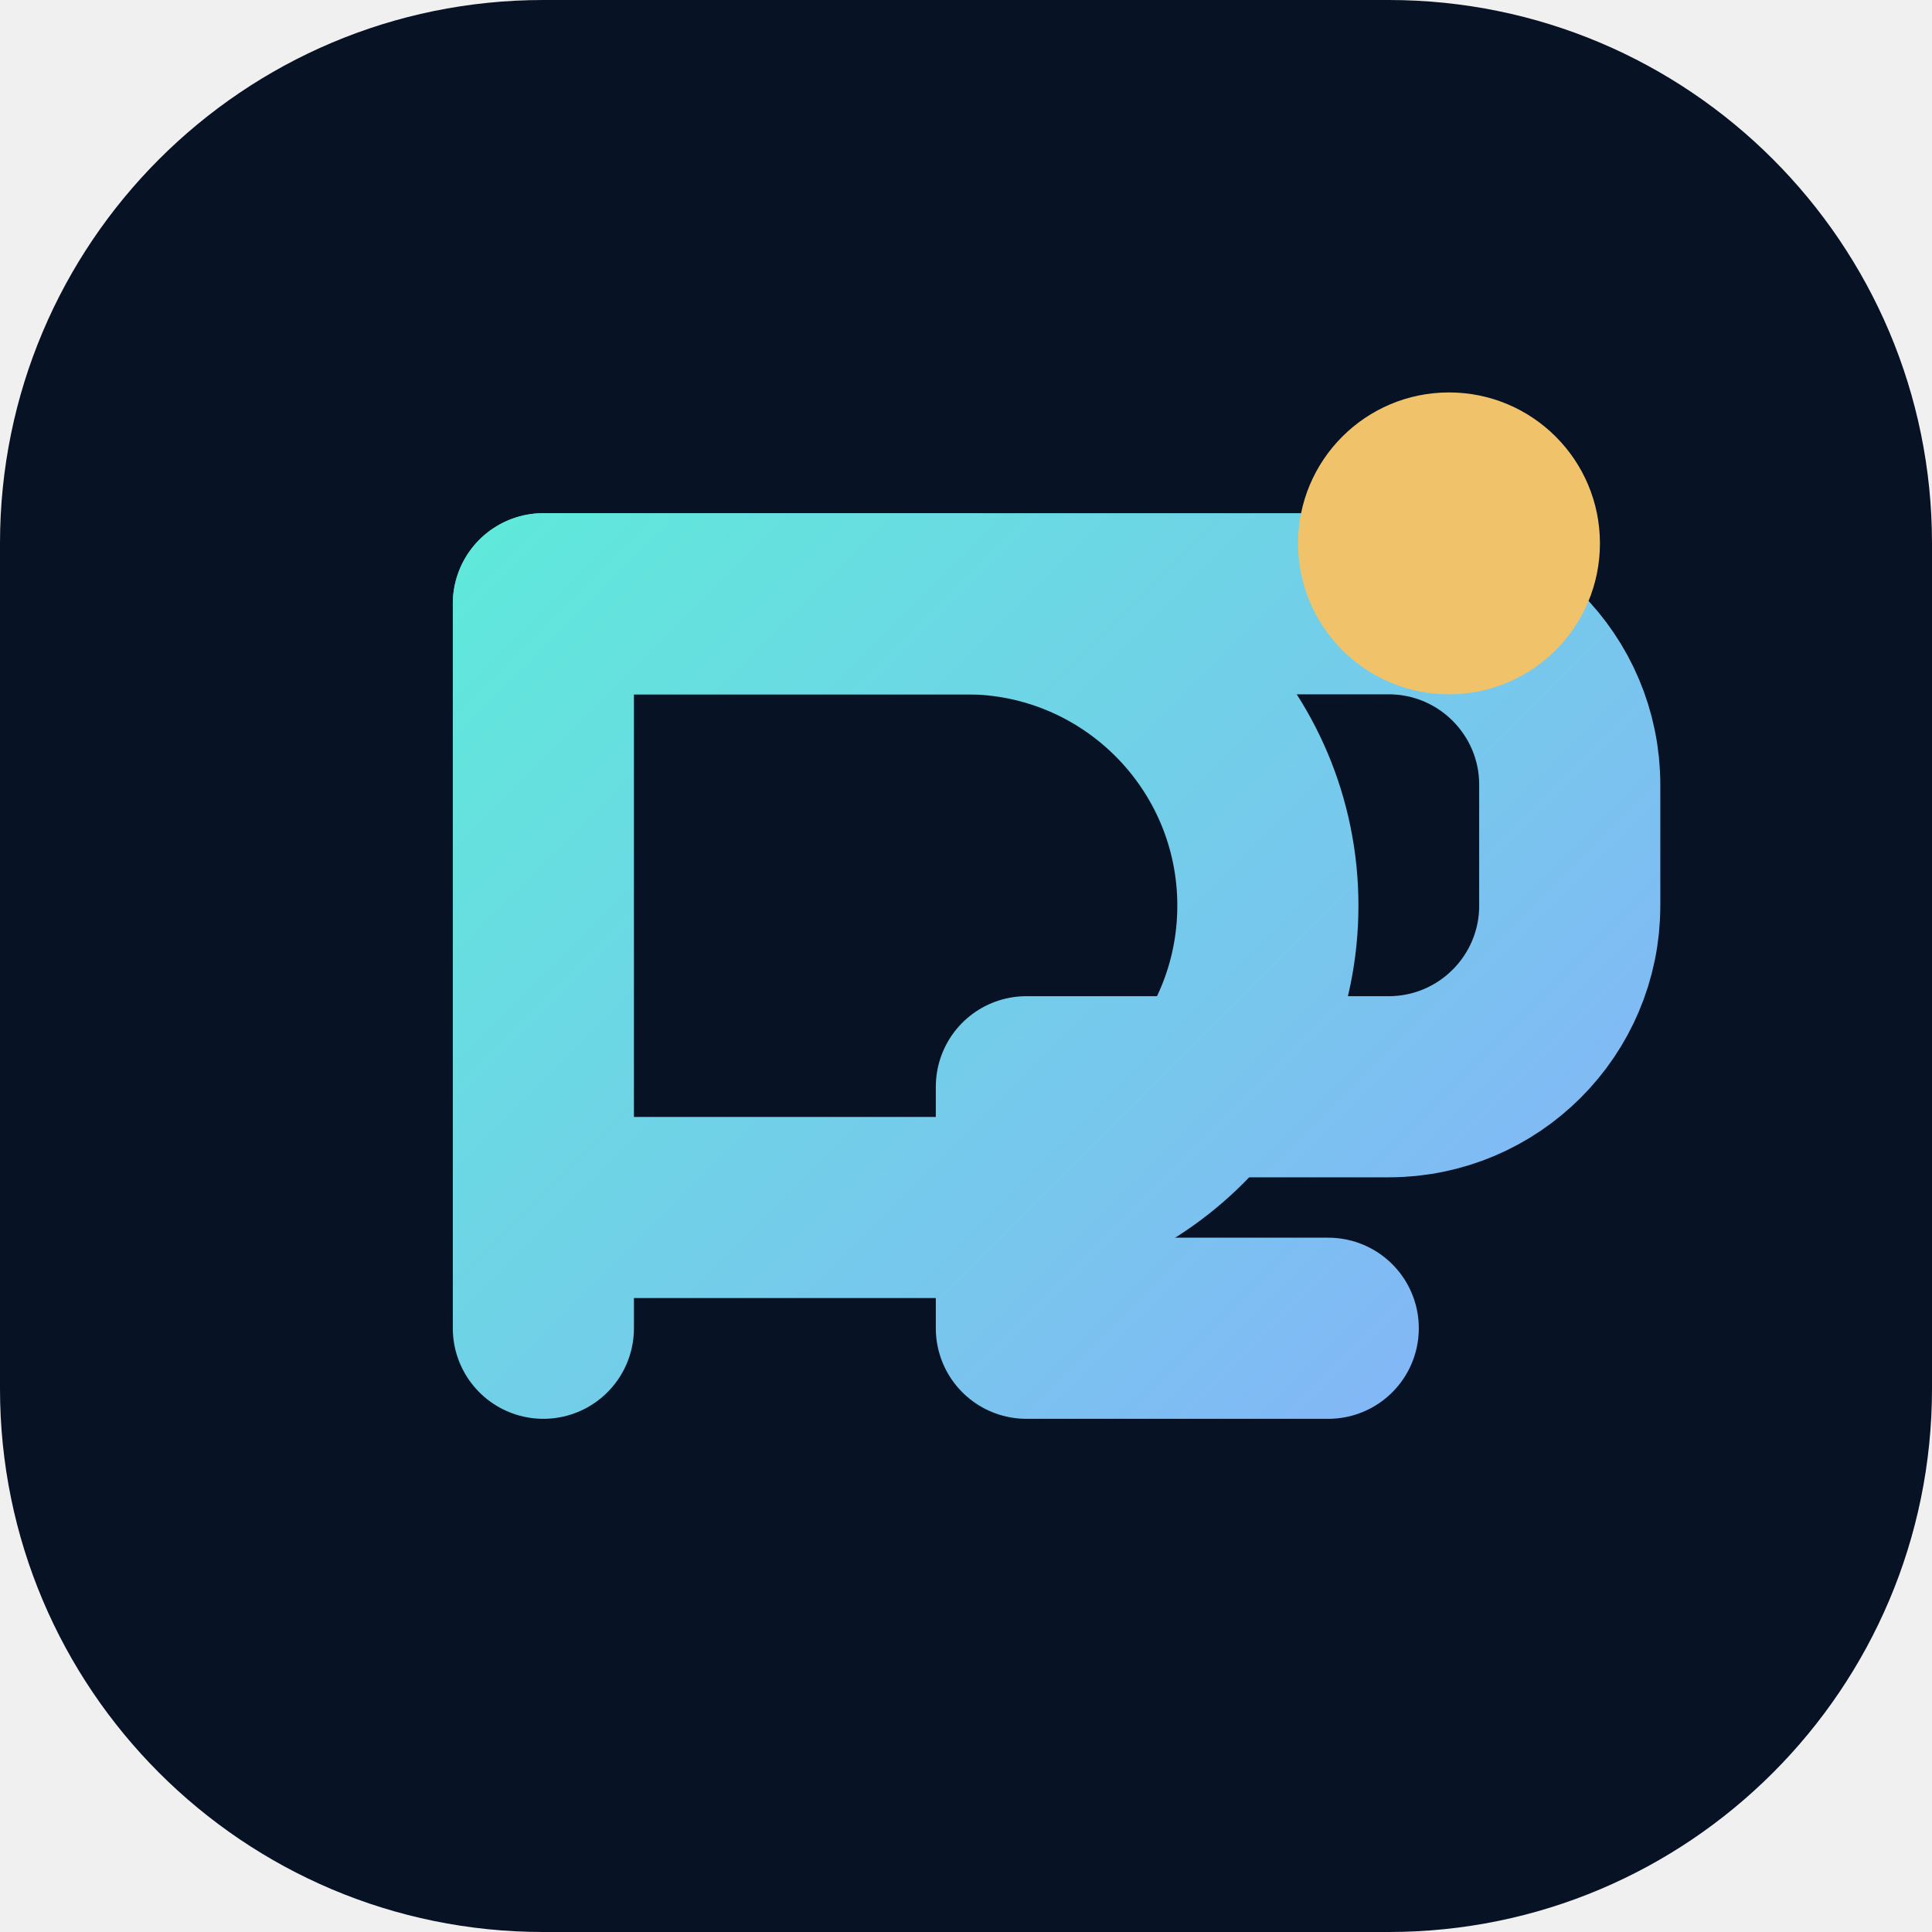
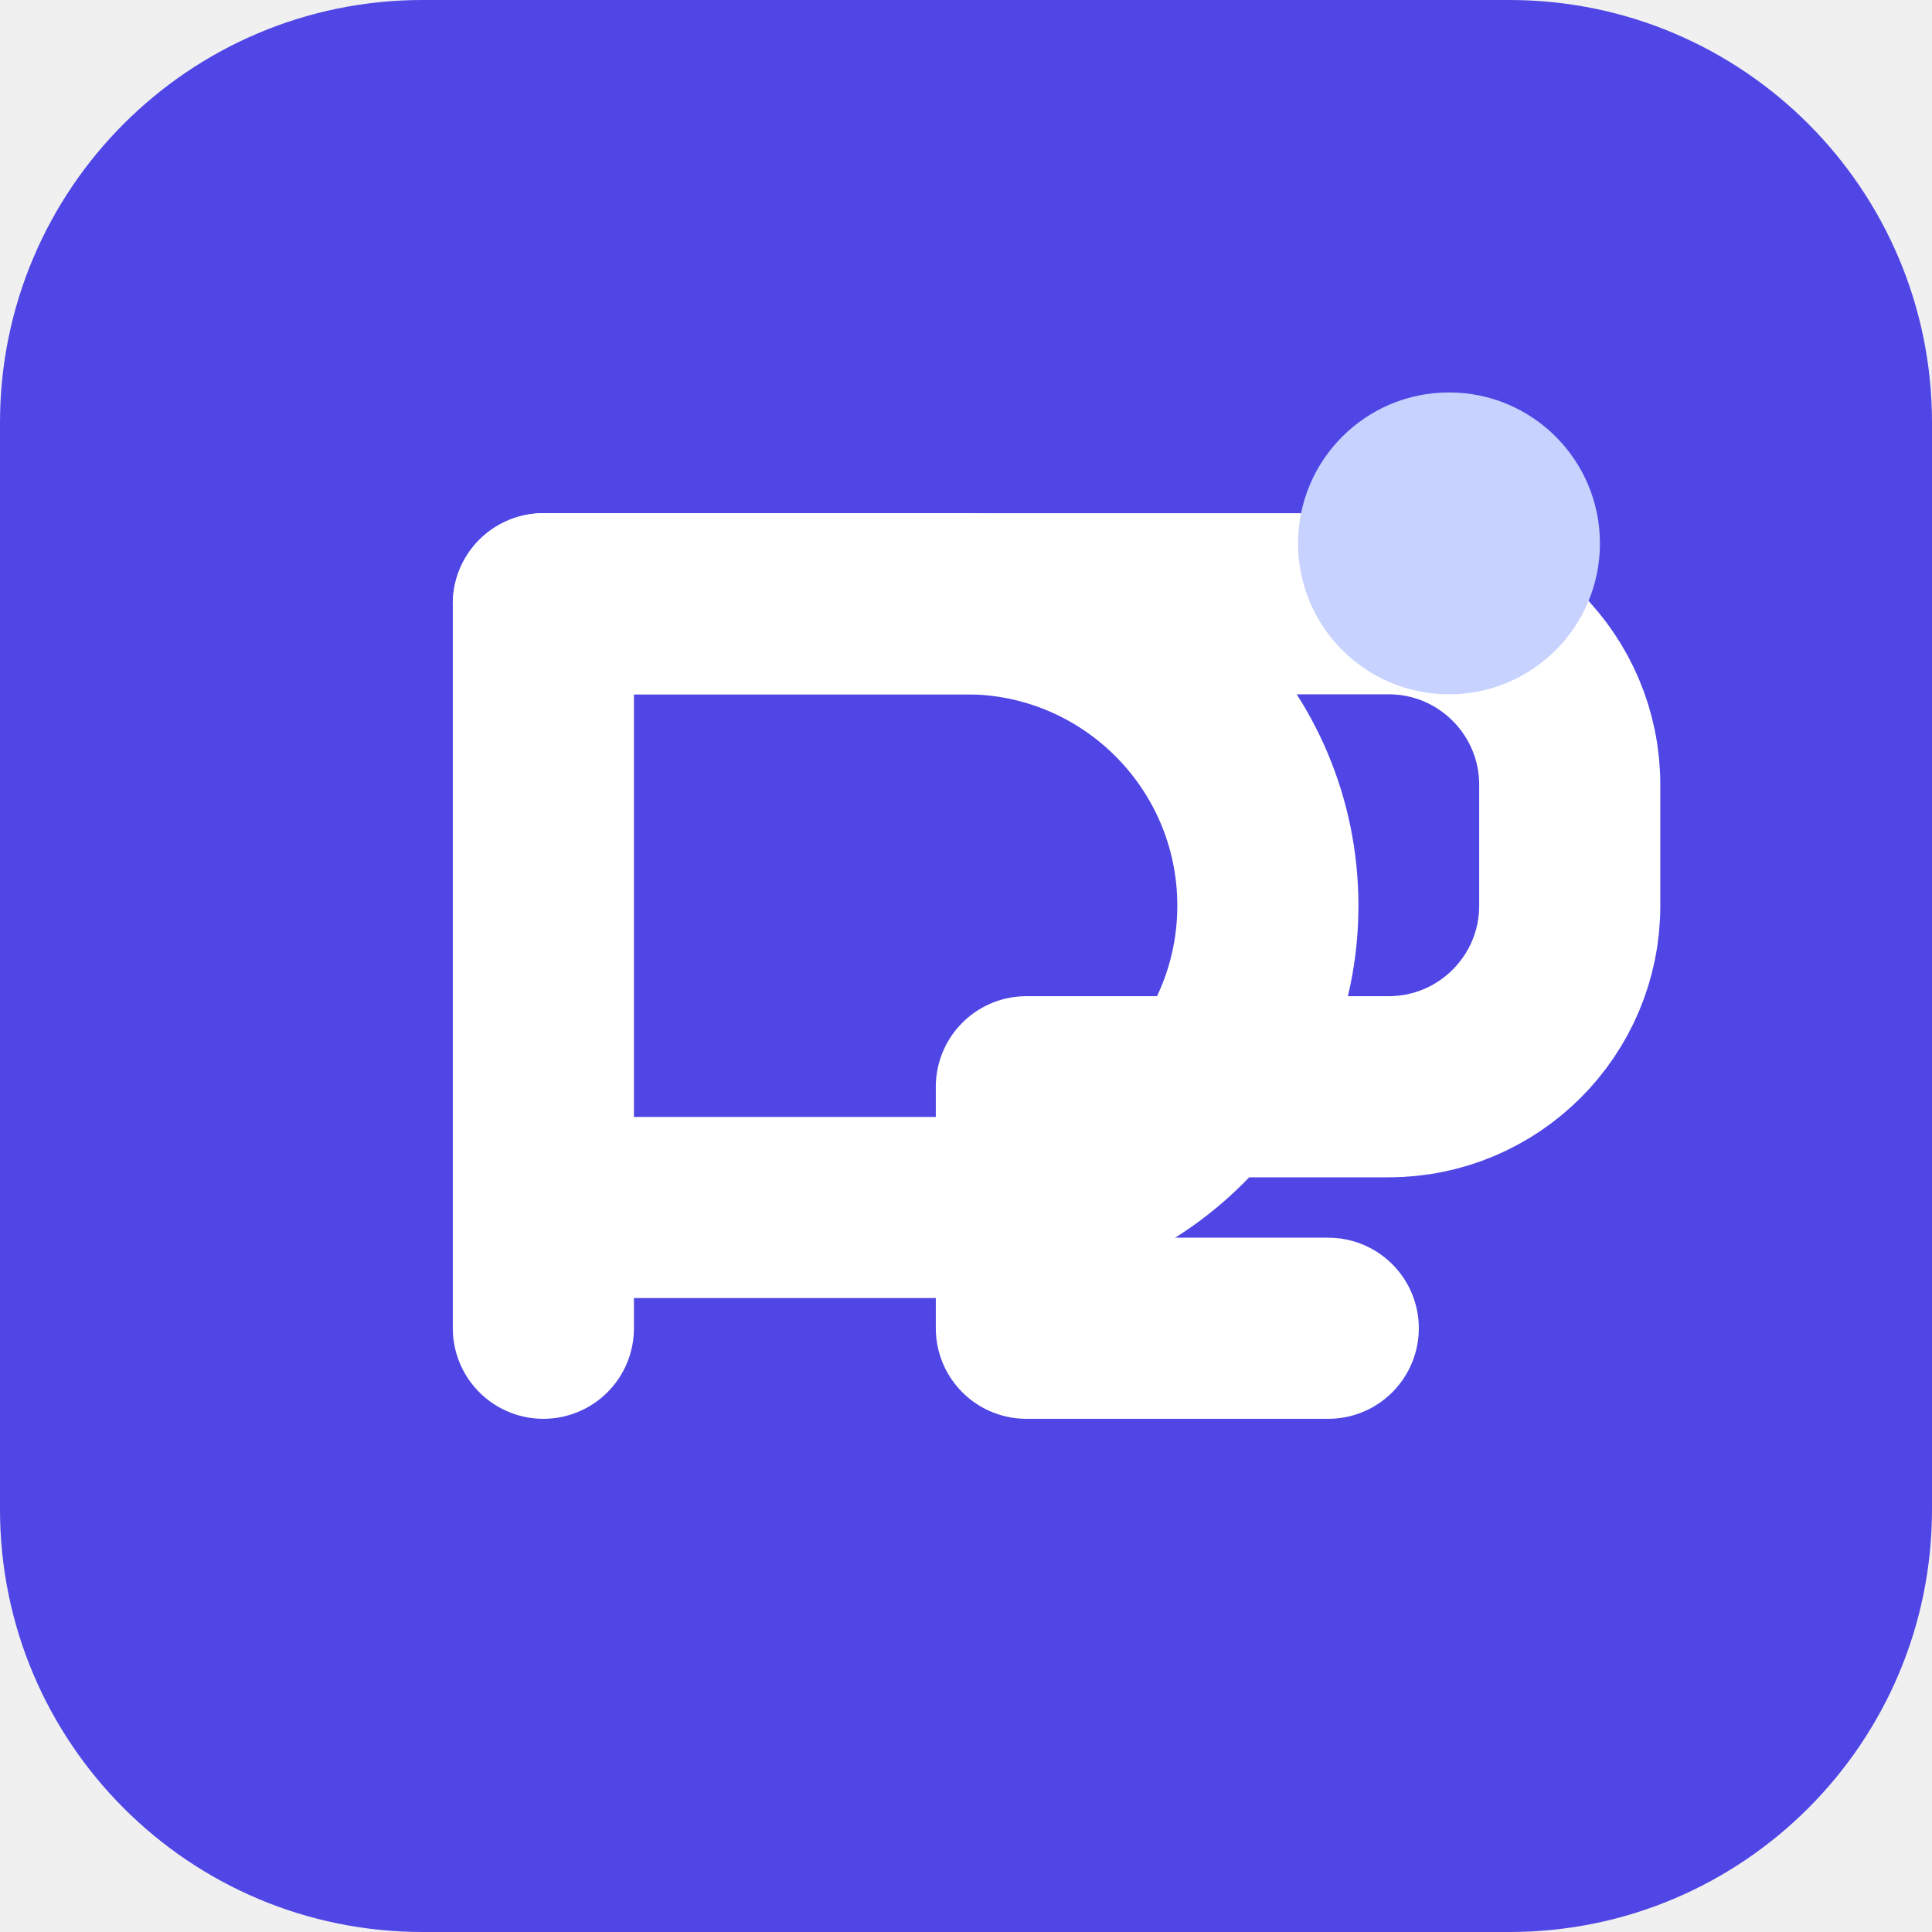
<svg xmlns="http://www.w3.org/2000/svg" viewBox="0 0 64 64">
-   <defs>
-     <linearGradient id="g" x1="8" y1="8" x2="56" y2="56" gradientUnits="userSpaceOnUse">
-       <stop stop-color="#55f7d2" />
-       <stop offset="1" stop-color="#8ea7ff" />
-     </linearGradient>
-   </defs>
-   <rect width="64" height="64" rx="18" fill="#071225" />
-   <path d="M18 20h28a6 6 0 0 1 6 6v4a6 6 0 0 1-6 6H34v8h10" fill="none" stroke="url(#g)" stroke-width="6" stroke-linecap="round" stroke-linejoin="round" />
-   <path d="M18 44V20h14a10 10 0 0 1 0 20H18" fill="none" stroke="url(#g)" stroke-width="6" stroke-linecap="round" stroke-linejoin="round" />
-   <circle cx="48" cy="18" r="5" fill="#f0c36a" />
+   <rect width="64" height="64" rx="14" fill="#4f46e5" />
+   <path d="M18 20h28a6 6 0 0 1 6 6v4a6 6 0 0 1-6 6H34v8h10" fill="none" stroke="#ffffff" stroke-width="6" stroke-linecap="round" stroke-linejoin="round" />
+   <path d="M18 44V20h14a10 10 0 0 1 0 20H18" fill="none" stroke="#ffffff" stroke-width="6" stroke-linecap="round" stroke-linejoin="round" />
+   <circle cx="48" cy="18" r="5" fill="#c7d2fe" />
</svg>
